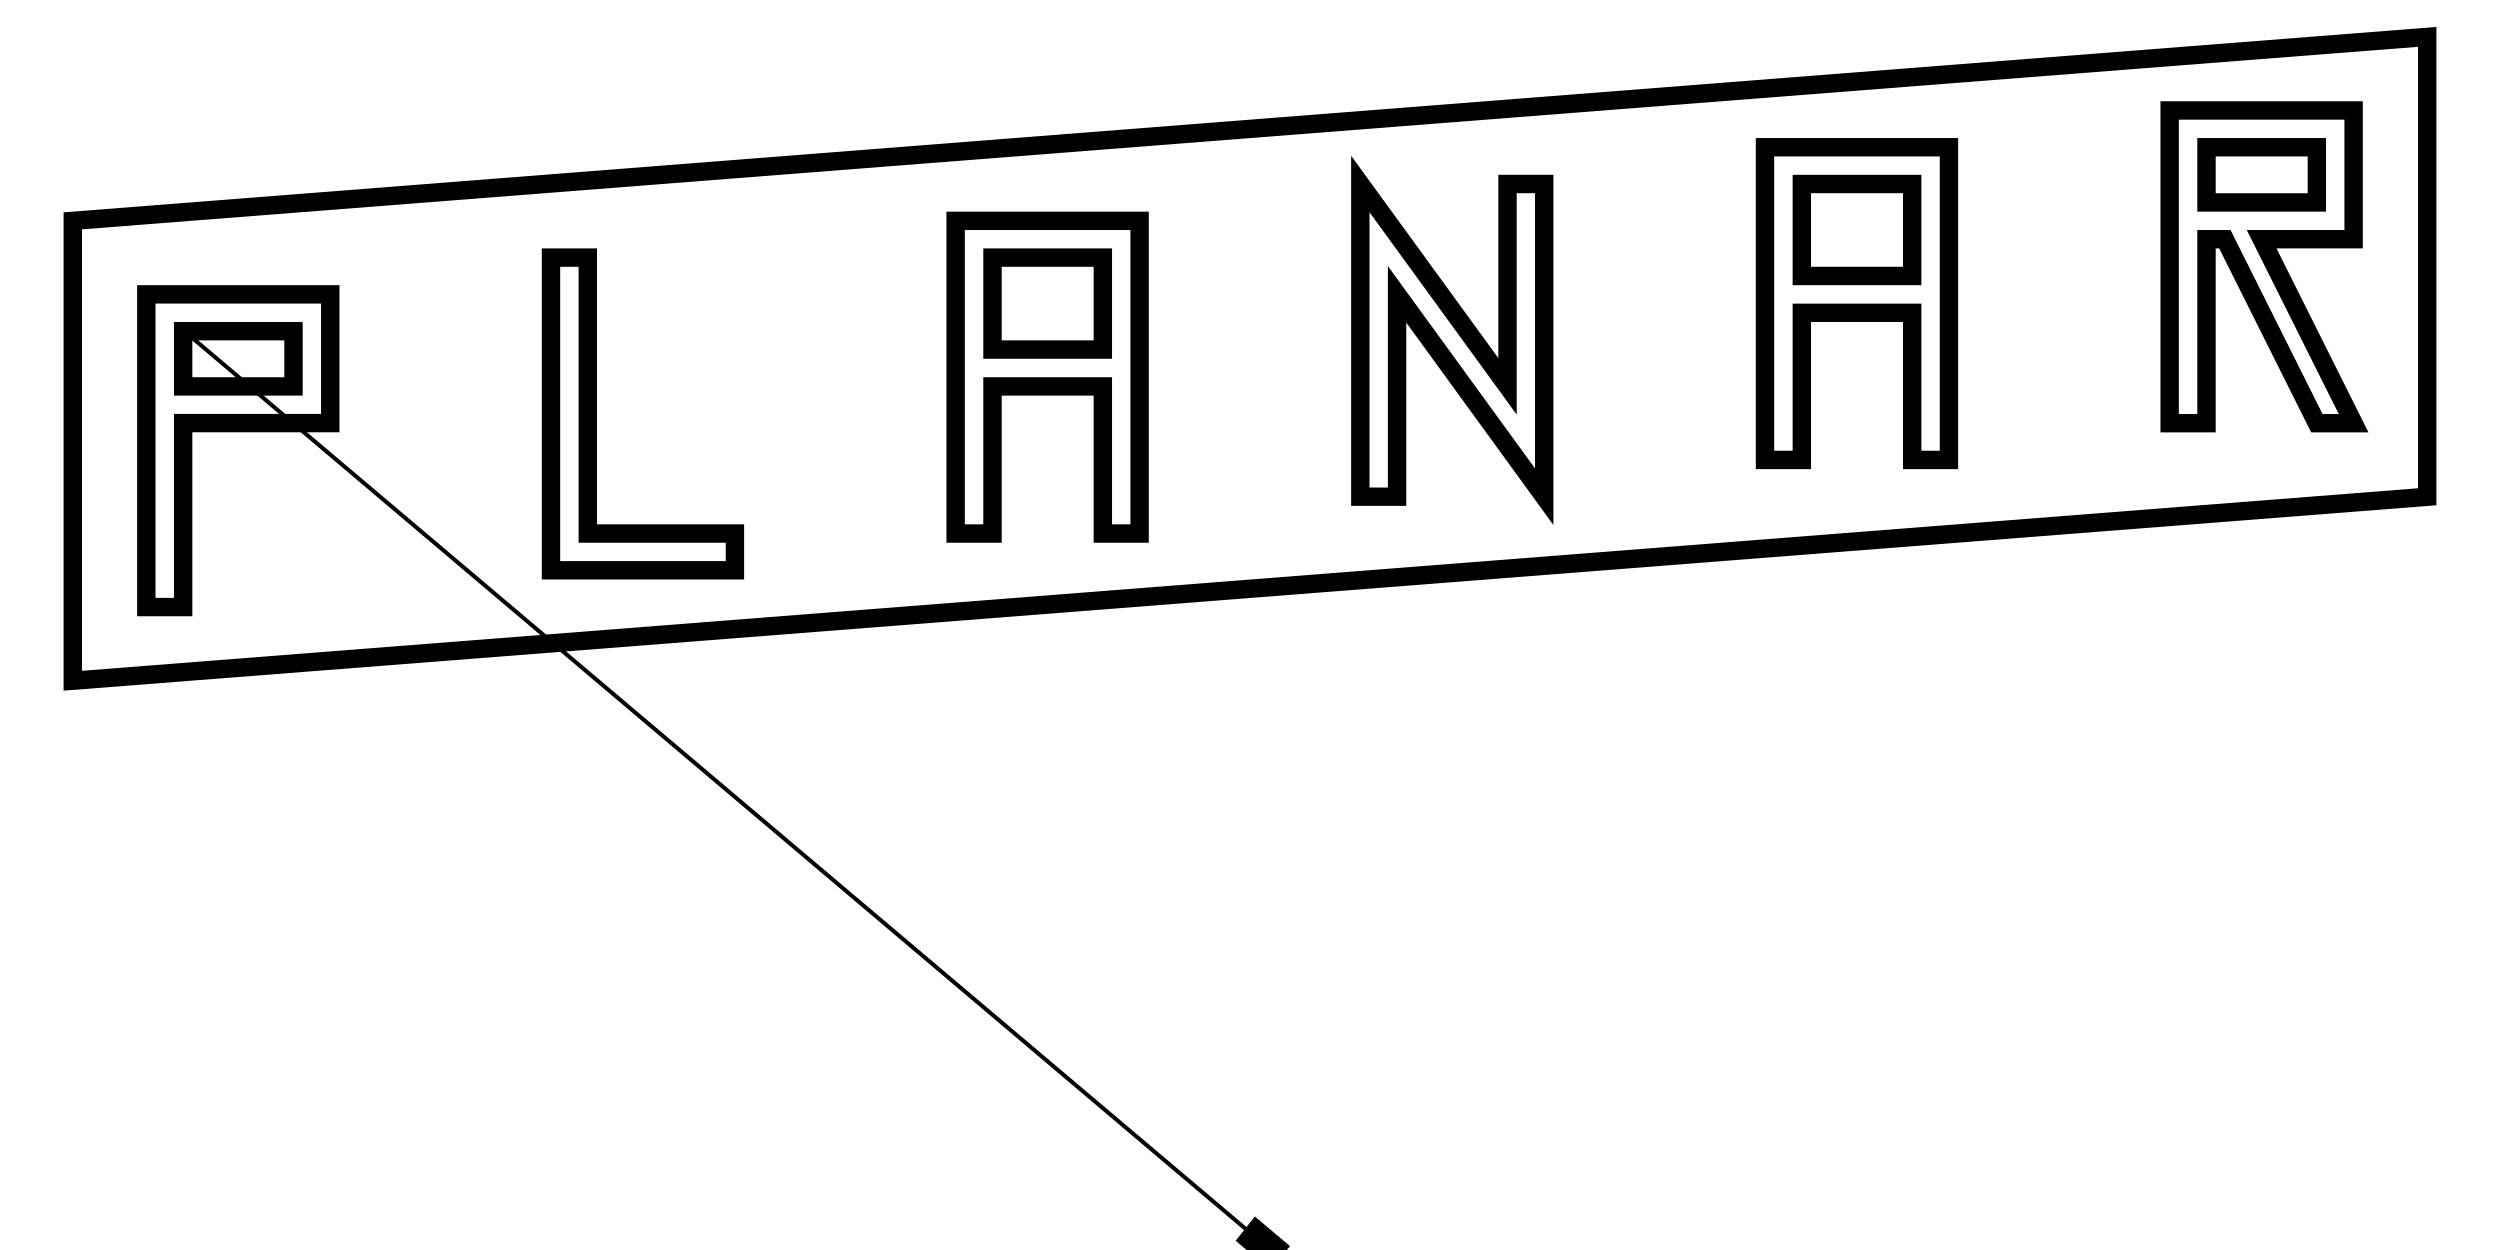
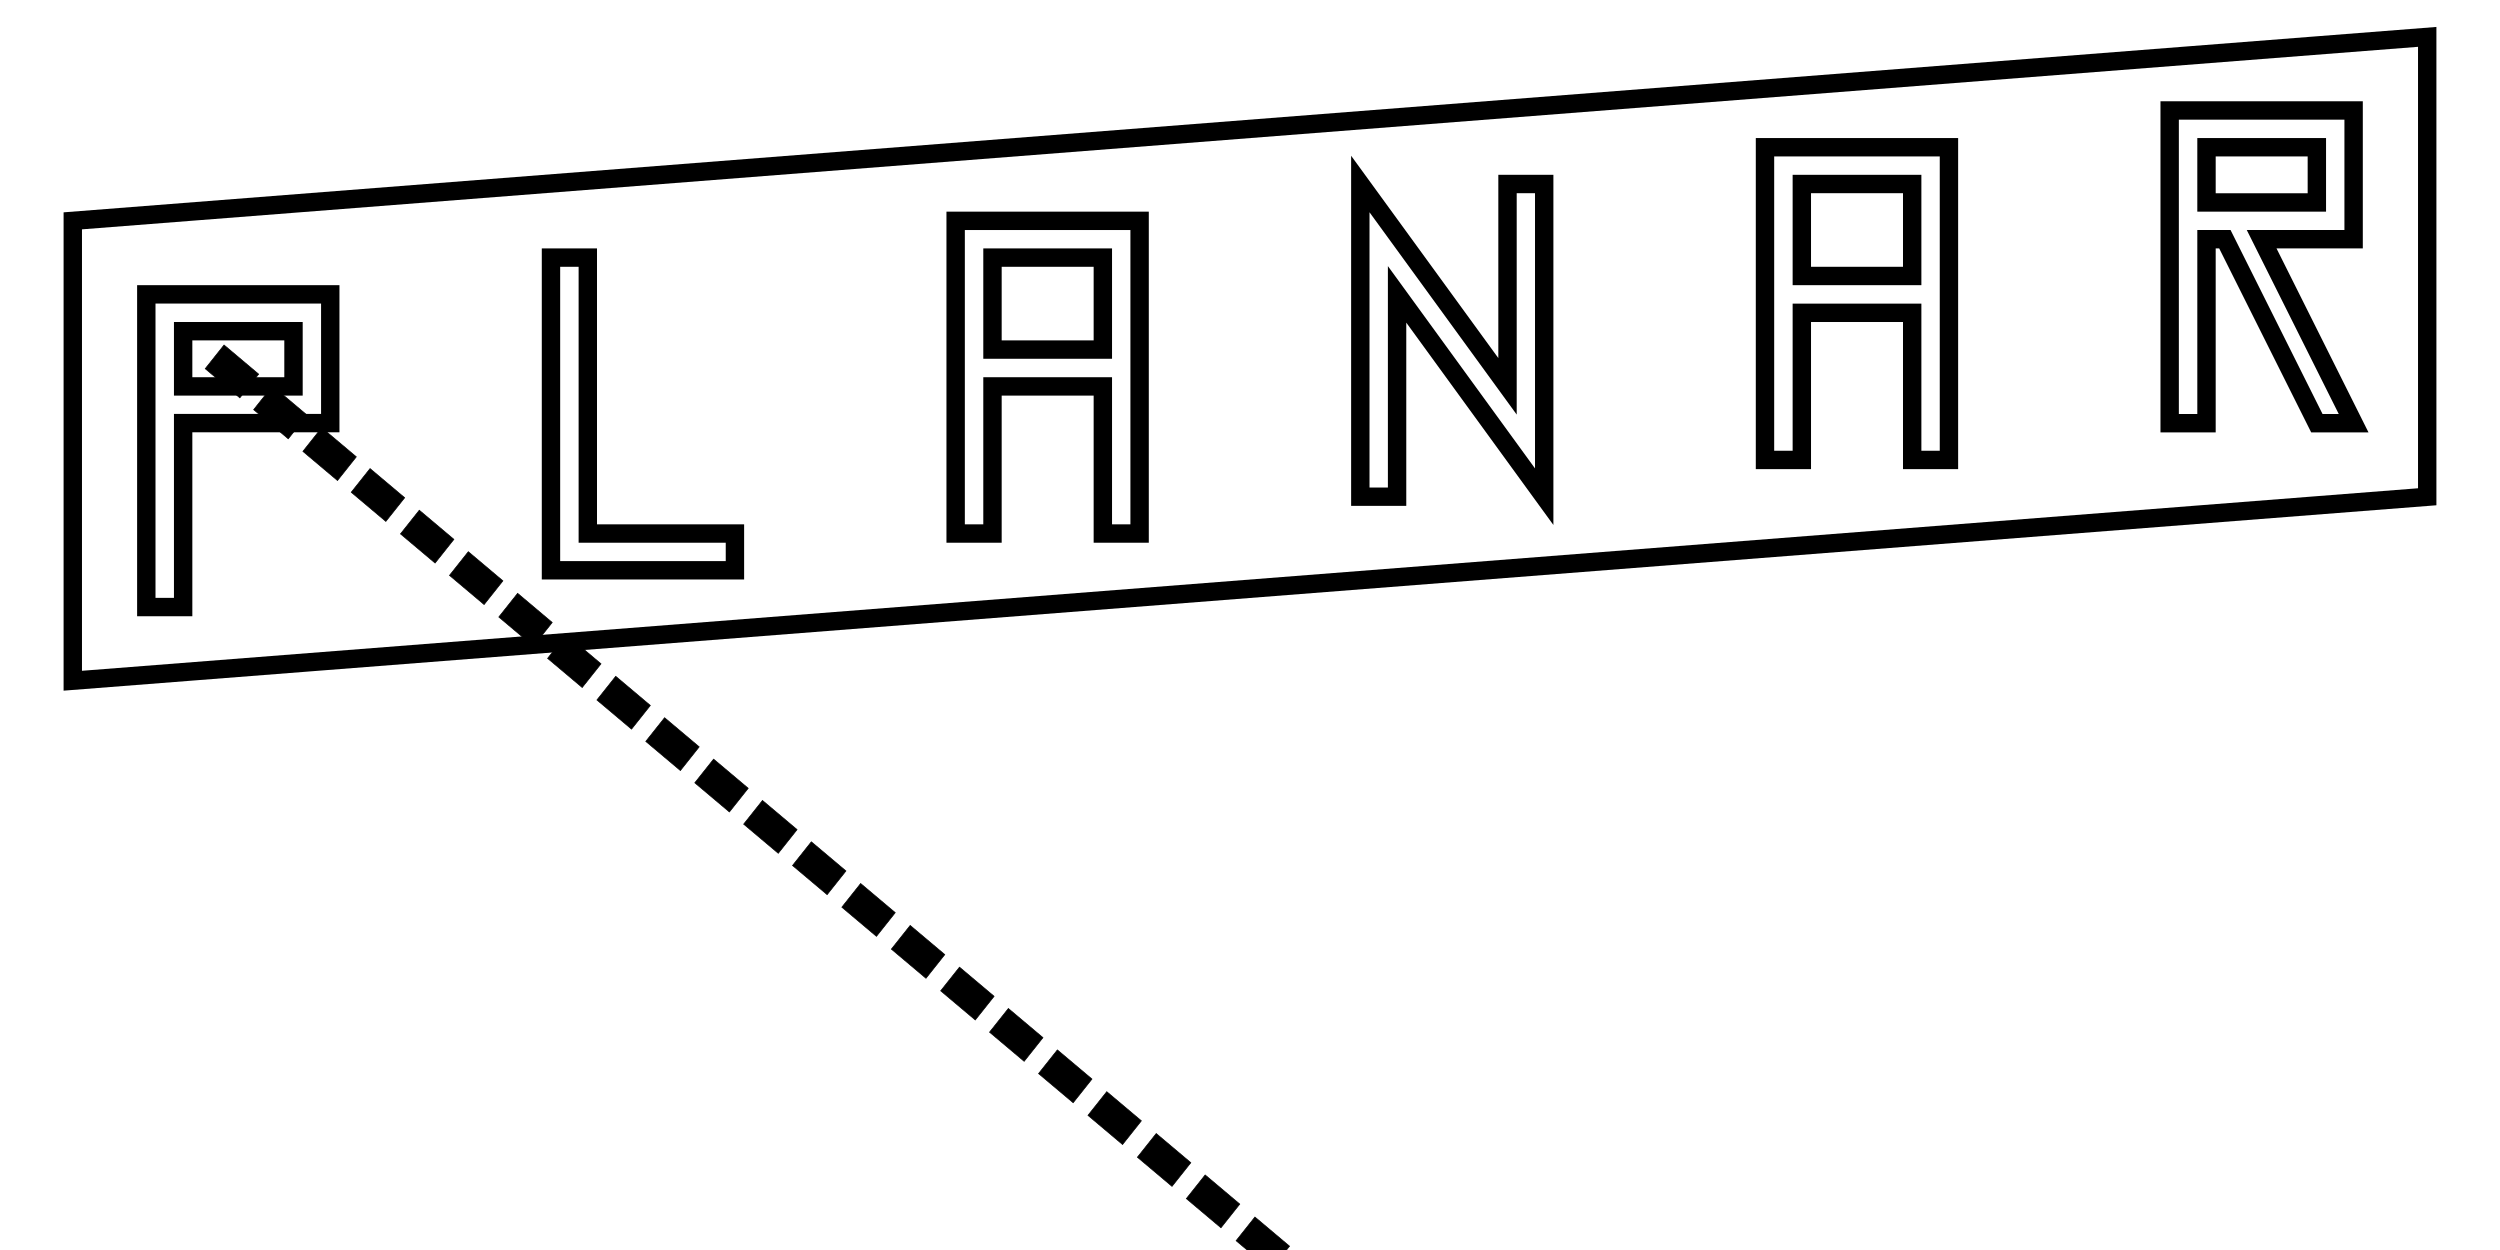
<svg xmlns="http://www.w3.org/2000/svg" width="128" height="64" viewBox="0 0 33.867 16.933" version="1.1" id="svg8">
  <defs id="defs2" />
  <g id="layer1" transform="translate(0,-280.0666)">
    <path style="fill:none;stroke:#000000;stroke-width:0.249px;stroke-linecap:butt;stroke-linejoin:miter;stroke-opacity:1" d="m 0.986,283.058 31.895,-2.492 v 6.23 l -31.895,2.492 z" id="path3694-9" />
    <path style="fill:none;stroke:#000000;stroke-width:0.249px;stroke-linecap:butt;stroke-linejoin:miter;stroke-opacity:1" d="m 1.982,288.29 v -4.236 h 2.492 v 1.744 H 2.481 v 2.492 z" id="path3795" />
    <path style="fill:none;stroke:#000000;stroke-width:0.249px;stroke-linecap:butt;stroke-linejoin:miter;stroke-opacity:1" d="m 7.464,283.556 v 4.236 h 2.492 v -0.498 H 7.963 v -3.738 z" id="path3797" />
    <path style="fill:none;stroke:#000000;stroke-width:0.249px;stroke-linecap:butt;stroke-linejoin:miter;stroke-opacity:1" d="m 12.946,287.294 v -4.236 h 2.492 v 4.236 h -0.498 v -1.993 h -1.495 v 1.993 z" id="path3799" />
    <path style="fill:none;stroke:#000000;stroke-width:0.249px;stroke-linecap:butt;stroke-linejoin:miter;stroke-opacity:1" d="m 13.445,284.802 h 1.495 v -1.246 h -1.495 z" id="path3801" />
    <path style="fill:none;stroke:#000000;stroke-width:0.249px;stroke-linecap:butt;stroke-linejoin:miter;stroke-opacity:1" d="m 3.976,284.553 v 0.748 H 2.481 v -0.748 z" id="path3803" />
    <path style="fill:none;stroke:#000000;stroke-width:0.249px;stroke-linecap:butt;stroke-linejoin:miter;stroke-opacity:1" d="m 23.91,286.297 v -4.236 h 2.492 v 4.236 h -0.498 v -1.993 H 24.409 v 1.993 z" id="path3799-9" />
    <path style="fill:none;stroke:#000000;stroke-width:0.249px;stroke-linecap:butt;stroke-linejoin:miter;stroke-opacity:1" d="m 24.409,283.805 h 1.495 v -1.246 H 24.409 Z" id="path3801-8" />
    <path style="fill:none;stroke:#000000;stroke-width:0.249px;stroke-linecap:butt;stroke-linejoin:miter;stroke-opacity:1" d="m 29.392,285.799 v -4.236 h 2.492 v 1.744 H 30.638 l 1.246,2.492 h -0.498 l -1.246,-2.492 h -0.249 v 2.492 z" id="path3864" />
    <path style="fill:none;stroke:#000000;stroke-width:0.249px;stroke-linecap:butt;stroke-linejoin:miter;stroke-opacity:1" d="m 31.386,282.061 v 0.748 h -1.495 v -0.748 z" id="path3803-2" />
    <path style="fill:none;stroke:#000000;stroke-width:0.249px;stroke-linecap:butt;stroke-linejoin:miter;stroke-opacity:1" d="m 18.428,282.559 v 4.236 h 0.498 v -2.741 l 1.993,2.741 v -4.236 H 20.422 v 2.741 z" id="path3945" />
-     <path style="fill:none;stroke:#000000;stroke-width:0.055;stroke-linecap:butt;stroke-linejoin:miter;stroke-opacity:1;stroke-miterlimit:4;stroke-dasharray:none" d="m 2.54,284.589 15.856,13.412" id="path1246" />
+     <path style="fill:none;stroke:none;stroke-width:0.055;stroke-linecap:butt;stroke-linejoin:miter;stroke-opacity:1;stroke-miterlimit:4;stroke-dasharray:none" d="m 2.54,284.589 15.856,13.412" id="path1246" />
    <path style="fill:#000000;fill-opacity:1;stroke:#000000;stroke-width:0.009;stroke-miterlimit:4;stroke-dasharray:none;stroke-opacity:1" d="m 17,296.553 0.469,0.395 -0.255,0.321 -0.469,-0.395 z" id="rect195-2" />
+     <path style="fill:#000000;fill-opacity:1;stroke:#000000;stroke-width:0.009;stroke-miterlimit:4;stroke-dasharray:none;stroke-opacity:1" d="m 16.326,295.983 0.469,0.395 -0.255,0.321 -0.469,-0.395 z" id="rect195-2-81" />
+     <path style="fill:#000000;fill-opacity:1;stroke:#000000;stroke-width:0.009;stroke-miterlimit:4;stroke-dasharray:none;stroke-opacity:1" d="m 15.663,295.422 0.469,0.395 -0.255,0.321 -0.469,-0.395 z" id="rect195-2-04" />
+     <path style="fill:#000000;fill-opacity:1;stroke:#000000;stroke-width:0.009;stroke-miterlimit:4;stroke-dasharray:none;stroke-opacity:1" d="m 14.993,294.855 0.469,0.395 -0.255,0.321 -0.469,-0.395 z" id="rect195-2-15" />
+     <path style="fill:#000000;fill-opacity:1;stroke:#000000;stroke-width:0.009;stroke-miterlimit:4;stroke-dasharray:none;stroke-opacity:1" d="m 14.324,294.289 0.469,0.395 -0.255,0.321 -0.469,-0.395 z" id="rect195-2-0" />
+     <path style="fill:#000000;fill-opacity:1;stroke:#000000;stroke-width:0.009;stroke-miterlimit:4;stroke-dasharray:none;stroke-opacity:1" d="m 13.66,293.728 0.469,0.395 -0.255,0.321 -0.469,-0.395 z" id="rect195-2-2" />
+     <path style="fill:#000000;fill-opacity:1;stroke:#000000;stroke-width:0.009;stroke-miterlimit:4;stroke-dasharray:none;stroke-opacity:1" d="m 12.998,293.168 0.469,0.395 -0.255,0.321 -0.469,-0.395 z" id="rect195-2-94" />
+     <path style="fill:#000000;fill-opacity:1;stroke:#000000;stroke-width:0.009;stroke-miterlimit:4;stroke-dasharray:none;stroke-opacity:1" d="m 12.33,292.603 0.469,0.395 -0.255,0.321 -0.469,-0.395 z" id="rect195-2-829" />
+     <path style="fill:#000000;fill-opacity:1;stroke:#000000;stroke-width:0.009;stroke-miterlimit:4;stroke-dasharray:none;stroke-opacity:1" d="m 11.659,292.035 0.469,0.395 -0.255,0.321 -0.469,-0.395 z" id="rect195-2-3" />
+     <path style="fill:#000000;fill-opacity:1;stroke:#000000;stroke-width:0.009;stroke-miterlimit:4;stroke-dasharray:none;stroke-opacity:1" d="m 10.991,291.47 0.469,0.395 -0.255,0.321 -0.469,-0.395 z" id="rect195-2-45" />
+     <path style="fill:#000000;fill-opacity:1;stroke:#000000;stroke-width:0.009;stroke-miterlimit:4;stroke-dasharray:none;stroke-opacity:1" d="m 10.329,290.91 0.469,0.395 -0.255,0.321 -0.469,-0.395 z" id="rect195-2-82" />
+     <path style="fill:#000000;fill-opacity:1;stroke:#000000;stroke-width:0.009;stroke-miterlimit:4;stroke-dasharray:none;stroke-opacity:1" d="m 9.667,290.35 0.469,0.395 -0.255,0.321 -0.469,-0.395 z" id="rect195-2-57" />
+     <path style="fill:#000000;fill-opacity:1;stroke:#000000;stroke-width:0.009;stroke-miterlimit:4;stroke-dasharray:none;stroke-opacity:1" d="m 9.003,289.789 0.469,0.395 -0.255,0.321 -0.469,-0.395 z" id="rect195-2-18" />
+     <path style="fill:#000000;fill-opacity:1;stroke:#000000;stroke-width:0.009;stroke-miterlimit:4;stroke-dasharray:none;stroke-opacity:1" d="m 8.341,289.228 0.469,0.395 -0.255,0.321 -0.469,-0.395 z" id="rect195-2-8" />
+     <path style="fill:#000000;fill-opacity:1;stroke:#000000;stroke-width:0.009;stroke-miterlimit:4;stroke-dasharray:none;stroke-opacity:1" d="m 7.673,288.664 0.469,0.395 -0.255,0.321 -0.469,-0.395 z" id="rect195-2-6" />
+     <path style="fill:#000000;fill-opacity:1;stroke:#000000;stroke-width:0.009;stroke-miterlimit:4;stroke-dasharray:none;stroke-opacity:1" d="m 7.012,288.104 0.469,0.395 -0.255,0.321 -0.469,-0.395 z" id="rect195-2-47" />
+     <path style="fill:#000000;fill-opacity:1;stroke:#000000;stroke-width:0.009;stroke-miterlimit:4;stroke-dasharray:none;stroke-opacity:1" d="m 6.344,287.54 0.469,0.395 -0.255,0.321 -0.469,-0.395 z" id="rect195-2-4" />
+     <path style="fill:#000000;fill-opacity:1;stroke:#000000;stroke-width:0.009;stroke-miterlimit:4;stroke-dasharray:none;stroke-opacity:1" d="m 5.68,286.978 0.469,0.395 -0.255,0.321 -0.469,-0.395 z" id="rect195-2-1" />
+     <path style="fill:#000000;fill-opacity:1;stroke:#000000;stroke-width:0.009;stroke-miterlimit:4;stroke-dasharray:none;stroke-opacity:1" d="m 5.013,286.414 0.469,0.395 -0.255,0.321 -0.469,-0.395 z" id="rect195-2-4-2" />
+     <path style="fill:#000000;fill-opacity:1;stroke:#000000;stroke-width:0.009;stroke-miterlimit:4;stroke-dasharray:none;stroke-opacity:1" d="m 4.358,285.86 0.469,0.395 -0.255,0.321 -0.469,-0.395 z" id="rect195-2-9" />
+     <path style="fill:#000000;fill-opacity:1;stroke:#000000;stroke-width:0.009;stroke-miterlimit:4;stroke-dasharray:none;stroke-opacity:1" d="m 3.691,285.295 0.469,0.395 -0.255,0.321 -0.469,-0.395 z" id="rect195-2-4-8" />
+     <path style="fill:#000000;fill-opacity:1;stroke:#000000;stroke-width:0.009;stroke-miterlimit:4;stroke-dasharray:none;stroke-opacity:1" d="m 3.035,284.74 0.469,0.395 -0.255,0.321 -0.469,-0.395 z" id="rect195-2-7" />
  </g>
</svg>
